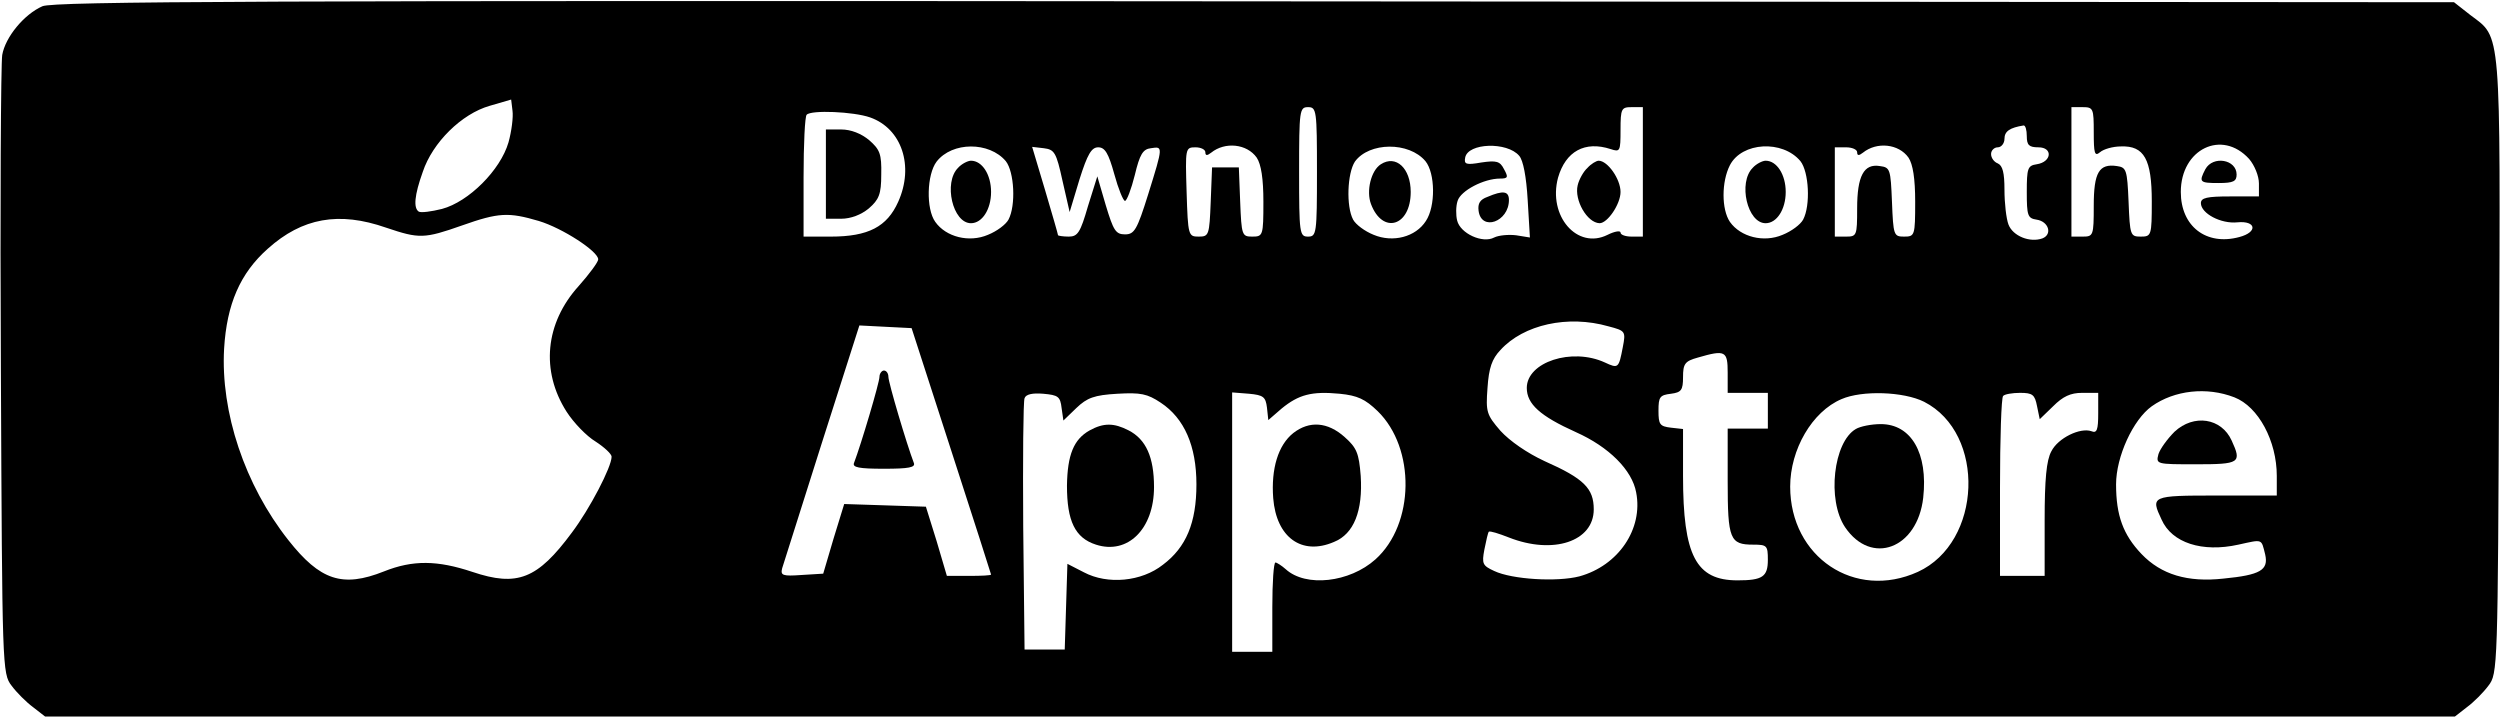
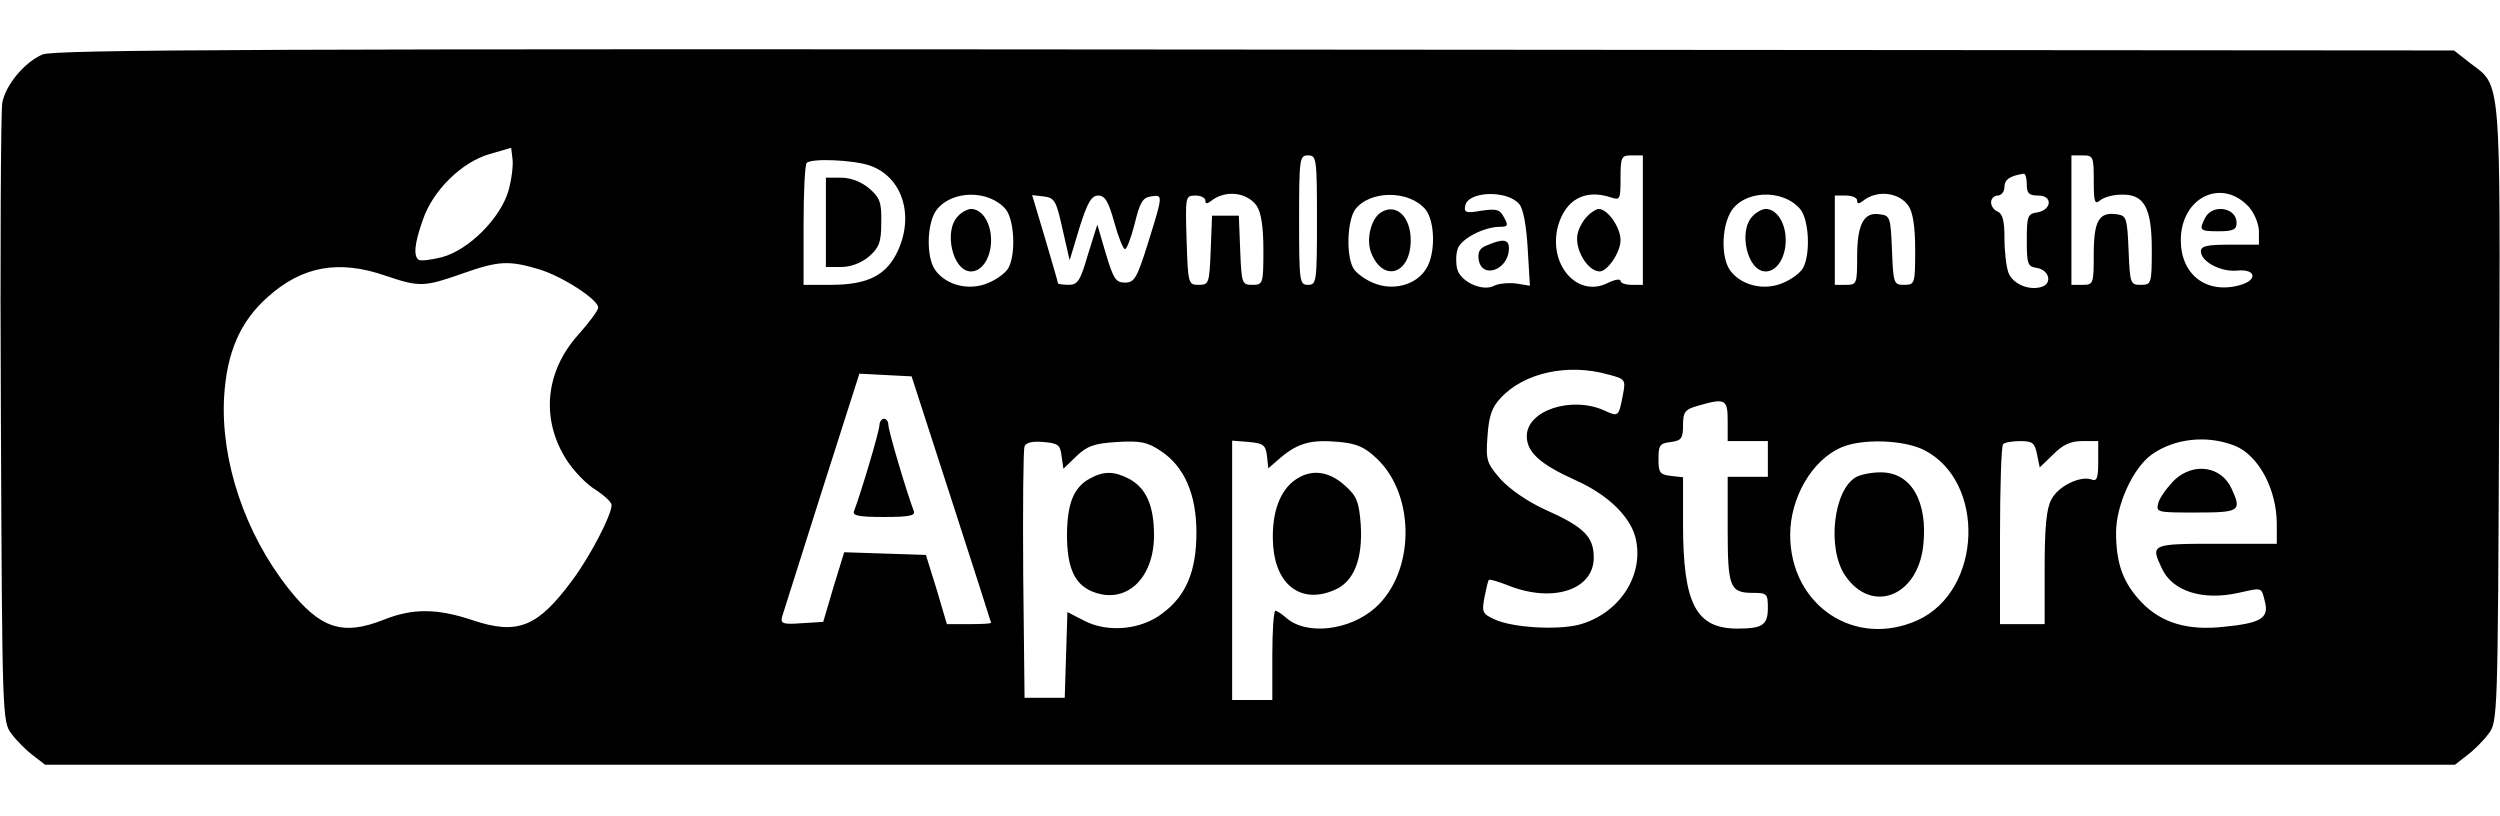
- <svg xmlns="http://www.w3.org/2000/svg" version="1.0" width="560pt" height="161pt" viewBox="0 0 560 161" preserveAspectRatio="xMidYMid meet">
+ <svg xmlns="http://www.w3.org/2000/svg" version="1.0" width="92pt" height="30pt" viewBox="0 0 560 161" preserveAspectRatio="xMidYMid meet">
  <g transform="translate(0,161) scale(0.1,-0.1)" fill="#000000" stroke="none">
    <path d="M95 1596 c-41 -18 -83 -69 -90 -109 -3 -18 -5 -337 -3 -709 3 -665 3 -677 24 -704 11 -15 33 -37 48 -48 l27 -21 2699 0 2699 0 27 21 c15 11 37 33 48 48 21 27 21 38 24 717 3 764 5 733 -64 785 l-37 29 -2686 2 c-2218 2 -2691 0 -2716 -11z m1044 -305 c-18 -62 -89 -133 -149 -149 -24 -6 -47 -9 -52 -6 -12 8 -10 36 9 89 22 66 87 130 150 148 l48 14 3 -25 c2 -14 -2 -46 -9 -71z m1811 -66 c0 -138 -1 -145 -20 -145 -19 0 -20 7 -20 145 0 138 1 145 20 145 19 0 20 -7 20 -145z m730 0 l0 -145 -25 0 c-14 0 -25 4 -25 9 0 5 -13 3 -29 -5 -68 -34 -134 42 -111 128 17 59 60 83 118 64 21 -7 22 -5 22 43 0 48 2 51 25 51 l25 0 0 -145z m1010 89 c0 -48 2 -55 14 -45 8 7 29 13 47 13 52 2 69 -29 69 -123 0 -77 -1 -79 -25 -79 -23 0 -24 3 -27 78 -3 72 -5 77 -26 80 -40 6 -52 -14 -52 -89 0 -67 -1 -69 -25 -69 l-25 0 0 145 0 145 25 0 c24 0 25 -3 25 -56z m-2741 33 c71 -25 99 -109 63 -189 -25 -56 -67 -78 -151 -78 l-61 0 0 133 c0 74 3 137 7 140 10 11 105 7 142 -6z m2591 -42 c0 -20 5 -25 26 -25 33 0 30 -33 -4 -38 -20 -3 -22 -9 -22 -62 0 -53 2 -59 22 -62 27 -4 36 -33 13 -42 -28 -10 -66 5 -76 31 -5 13 -9 48 -9 78 0 38 -4 54 -15 59 -8 3 -15 12 -15 21 0 8 7 15 15 15 8 0 15 9 15 19 0 17 12 25 43 30 4 0 7 -10 7 -24z m-2287 -56 c19 -24 23 -99 6 -131 -6 -11 -26 -26 -46 -34 -42 -18 -94 -5 -118 29 -21 29 -19 106 3 135 35 45 118 45 155 1z m562 8 c10 -15 15 -47 15 -99 0 -76 -1 -78 -25 -78 -23 0 -24 3 -27 78 l-3 77 -30 0 -30 0 -3 -77 c-3 -75 -4 -78 -27 -78 -23 0 -24 2 -27 100 -3 98 -3 100 20 100 12 0 22 -5 22 -11 0 -8 4 -8 13 -1 31 25 80 20 102 -11z m378 -8 c22 -27 23 -101 1 -134 -23 -36 -74 -49 -117 -31 -20 8 -40 23 -46 34 -16 30 -13 104 4 130 32 44 121 45 158 1z m210 12 c9 -10 16 -47 19 -99 l5 -84 -31 5 c-17 2 -39 0 -49 -5 -26 -14 -76 9 -83 38 -3 12 -3 32 1 44 7 23 59 50 95 50 18 0 19 3 9 21 -9 18 -17 20 -51 15 -34 -6 -39 -4 -36 11 6 33 94 36 121 4z m630 -12 c19 -24 23 -99 6 -131 -6 -11 -26 -26 -46 -34 -42 -18 -94 -5 -118 29 -19 28 -19 90 0 127 27 52 118 57 158 9z m242 8 c10 -15 15 -47 15 -99 0 -76 -1 -78 -25 -78 -23 0 -24 3 -27 78 -3 73 -4 77 -27 80 -36 6 -51 -22 -51 -95 0 -61 -1 -63 -25 -63 l-25 0 0 100 0 100 25 0 c14 0 25 -5 25 -11 0 -8 4 -8 13 -1 31 25 80 20 102 -11z m763 -3 c12 -14 22 -38 22 -55 l0 -29 -65 0 c-51 0 -65 -3 -65 -15 0 -23 45 -47 82 -43 42 4 46 -22 4 -33 -74 -20 -131 24 -131 101 0 96 92 141 153 74z m-2658 -49 l16 -70 22 73 c18 57 27 72 42 72 15 0 23 -13 36 -60 9 -33 20 -60 24 -60 4 0 14 26 22 58 11 46 18 58 36 60 27 4 28 6 -6 -103 -25 -80 -31 -90 -52 -90 -21 0 -26 9 -43 65 l-19 65 -21 -67 c-17 -59 -23 -68 -43 -68 -13 0 -24 2 -24 3 0 2 -13 47 -29 101 l-29 97 26 -3 c24 -3 28 -9 42 -73z m-1173 -90 c53 -16 133 -68 133 -86 0 -6 -20 -33 -44 -60 -75 -83 -85 -190 -27 -281 16 -25 45 -55 65 -67 20 -13 36 -28 36 -34 0 -23 -49 -117 -89 -170 -77 -104 -122 -122 -223 -88 -78 26 -133 27 -198 1 -93 -37 -143 -20 -214 70 -98 124 -152 287 -144 429 6 100 36 169 98 224 77 69 159 84 265 47 74 -25 85 -25 170 5 82 29 104 30 172 10z m2396 -236 c38 -10 39 -11 32 -47 -9 -47 -10 -48 -40 -34 -74 34 -175 1 -175 -57 0 -36 30 -63 110 -99 74 -33 126 -85 135 -135 16 -82 -40 -164 -127 -188 -50 -13 -151 -7 -191 12 -26 12 -28 16 -22 48 4 20 8 38 10 40 3 2 22 -4 45 -13 99 -39 190 -9 190 63 0 47 -22 69 -110 108 -39 18 -78 45 -99 68 -31 36 -33 42 -29 96 3 45 10 65 29 85 52 57 151 79 242 53z m-1472 -279 c49 -151 89 -276 89 -277 0 -2 -22 -3 -49 -3 l-50 0 -23 78 -24 77 -91 3 -92 3 -24 -78 -23 -78 -49 -3 c-42 -3 -47 -1 -43 15 3 10 43 136 89 281 l84 263 58 -3 59 -3 89 -275z m1739 175 l0 -45 45 0 45 0 0 -40 0 -40 -45 0 -45 0 0 -118 c0 -130 5 -142 57 -142 31 0 33 -2 33 -34 0 -38 -12 -46 -68 -46 -93 0 -122 55 -122 234 l0 105 -27 3 c-25 3 -28 7 -28 38 0 31 3 35 28 38 23 3 27 8 27 37 0 30 4 36 33 44 62 18 67 15 67 -34z m1135 -55 c54 -21 95 -98 95 -176 l0 -44 -135 0 c-146 0 -148 -1 -123 -54 23 -52 91 -74 172 -56 55 12 51 14 60 -22 8 -35 -11 -46 -93 -54 -81 -9 -140 9 -184 55 -41 43 -57 86 -57 156 0 62 38 145 80 175 51 36 123 44 185 20z m-2627 -24 l4 -28 29 28 c24 23 40 29 92 32 52 3 67 0 97 -20 53 -35 80 -97 80 -183 0 -86 -23 -141 -75 -180 -48 -38 -124 -45 -177 -17 l-37 19 -3 -96 -3 -96 -45 0 -45 0 -3 275 c-1 151 0 281 3 288 3 9 18 12 42 10 33 -3 38 -6 41 -32z m460 1 l3 -28 30 26 c38 31 67 39 130 33 40 -4 57 -12 85 -39 85 -83 83 -253 -5 -332 -58 -52 -156 -63 -201 -22 -9 8 -20 15 -23 15 -4 0 -7 -45 -7 -100 l0 -100 -45 0 -45 0 0 291 0 290 38 -3 c32 -3 37 -7 40 -31z m1472 13 c139 -71 130 -315 -14 -381 -141 -64 -286 33 -286 191 0 83 49 168 115 196 46 20 139 17 185 -6z m253 -10 l6 -29 30 29 c22 22 39 30 65 30 l36 0 0 -46 c0 -37 -3 -45 -15 -40 -25 9 -75 -15 -90 -45 -11 -20 -15 -63 -15 -154 l0 -125 -50 0 -50 0 0 198 c0 109 3 202 7 205 3 4 21 7 38 7 28 0 33 -4 38 -30z" />
    <path d="M3556 1234 c-9 -8 -19 -26 -22 -39 -8 -33 21 -84 49 -85 18 0 47 43 47 70 0 29 -29 70 -49 70 -5 0 -17 -7 -25 -16z" />
    <path d="M1850 1220 l0 -100 34 0 c22 0 45 9 62 23 23 20 28 32 28 76 1 46 -3 56 -27 77 -18 15 -41 24 -63 24 l-34 0 0 -100z" />
    <path d="M2146 1234 c-33 -33 -12 -124 29 -124 25 0 45 31 45 70 0 39 -20 70 -45 70 -7 0 -21 -7 -29 -16z" />
    <path d="M3093 1242 c-22 -14 -33 -60 -22 -89 26 -69 89 -50 89 27 0 53 -33 84 -67 62z" />
    <path d="M3332 1169 c-17 -6 -22 -15 -20 -31 6 -47 68 -25 68 24 0 20 -13 22 -48 7z" />
    <path d="M3926 1234 c-33 -33 -12 -124 29 -124 25 0 45 31 45 70 0 39 -20 70 -45 70 -7 0 -21 -7 -29 -16z" />
    <path d="M4940 1231 c-15 -29 -13 -31 30 -31 33 0 40 4 40 19 0 34 -53 43 -70 12z" />
    <path d="M1970 766 c0 -13 -41 -151 -57 -193 -4 -10 11 -13 67 -13 56 0 71 3 67 13 -16 42 -57 180 -57 193 0 7 -4 14 -10 14 -5 0 -10 -7 -10 -14z" />
    <path d="M4871 643 c-16 -16 -32 -38 -36 -50 -6 -23 -5 -23 84 -23 98 0 103 3 80 53 -23 51 -85 60 -128 20z" />
    <path d="M2441 646 c-36 -20 -50 -55 -51 -124 0 -79 18 -117 65 -132 71 -23 130 35 130 129 0 67 -18 107 -57 127 -33 17 -56 17 -87 0z" />
    <path d="M2897 640 c-34 -27 -50 -80 -45 -146 7 -88 64 -129 136 -98 45 18 65 70 60 148 -4 51 -9 63 -36 87 -38 34 -79 37 -115 9z" />
    <path d="M4157 649 c-50 -29 -65 -159 -24 -220 59 -87 162 -48 175 66 11 100 -27 165 -95 165 -21 0 -46 -5 -56 -11z" />
  </g>
</svg>
